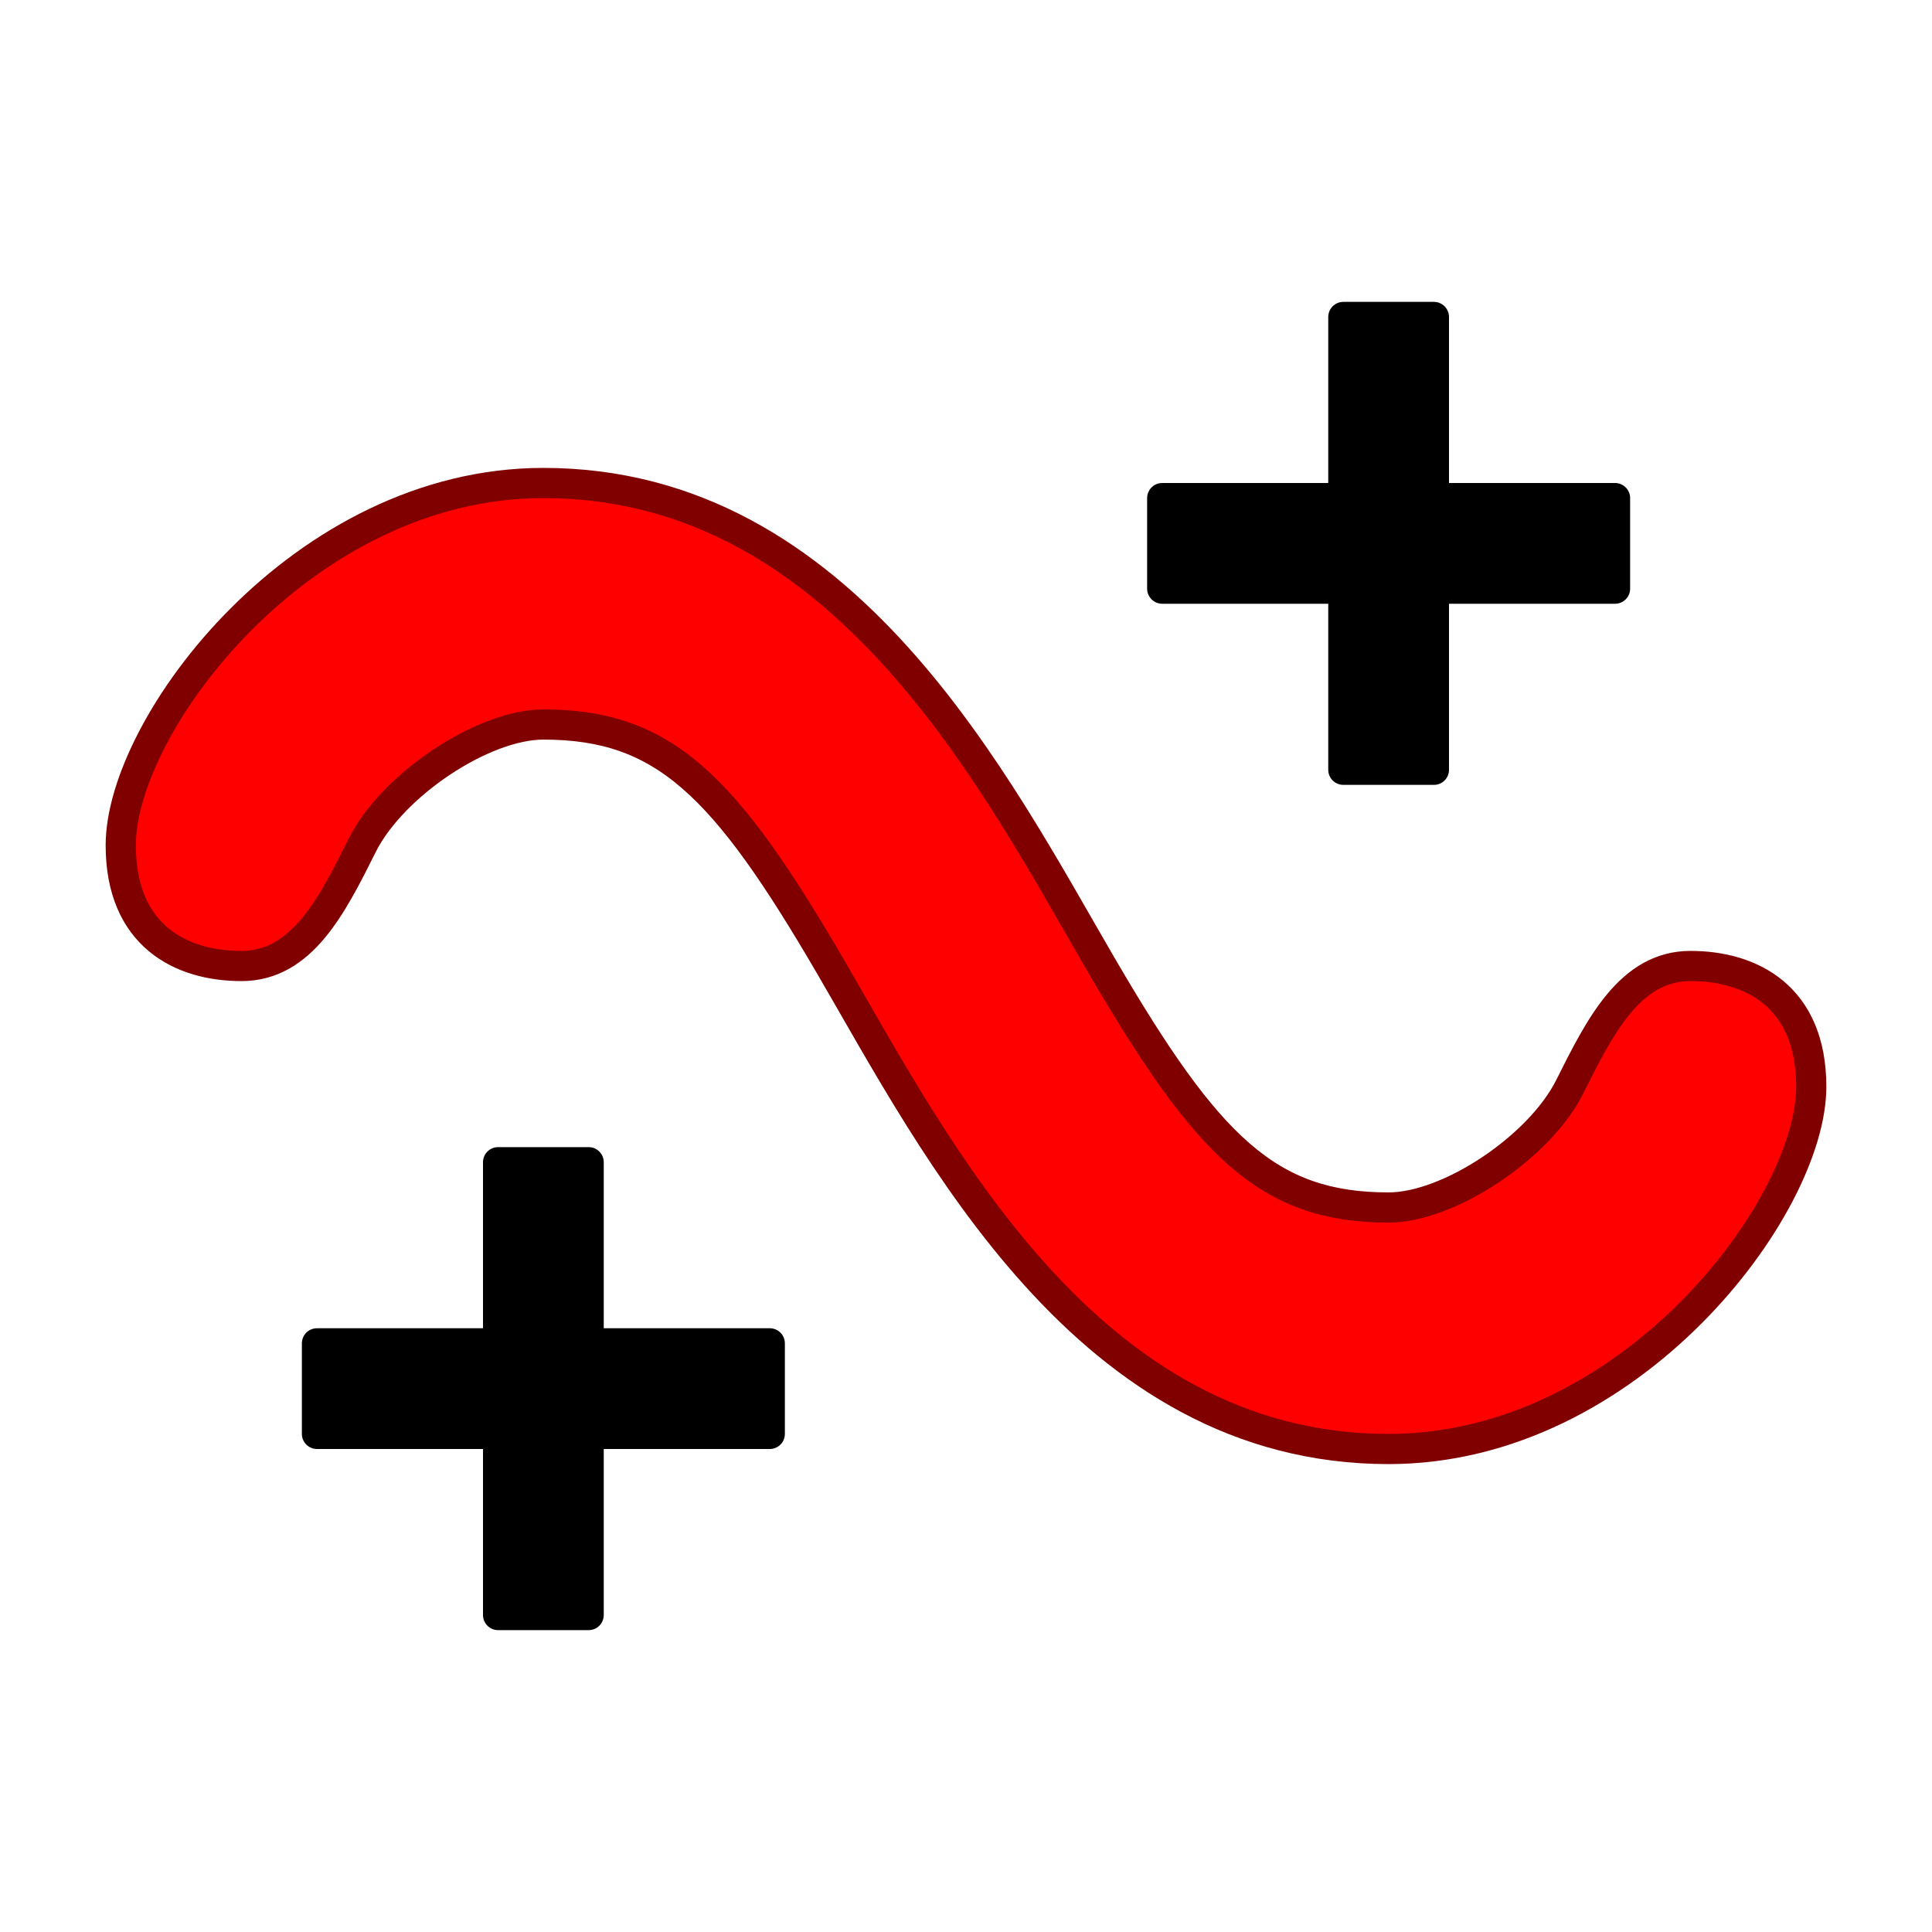
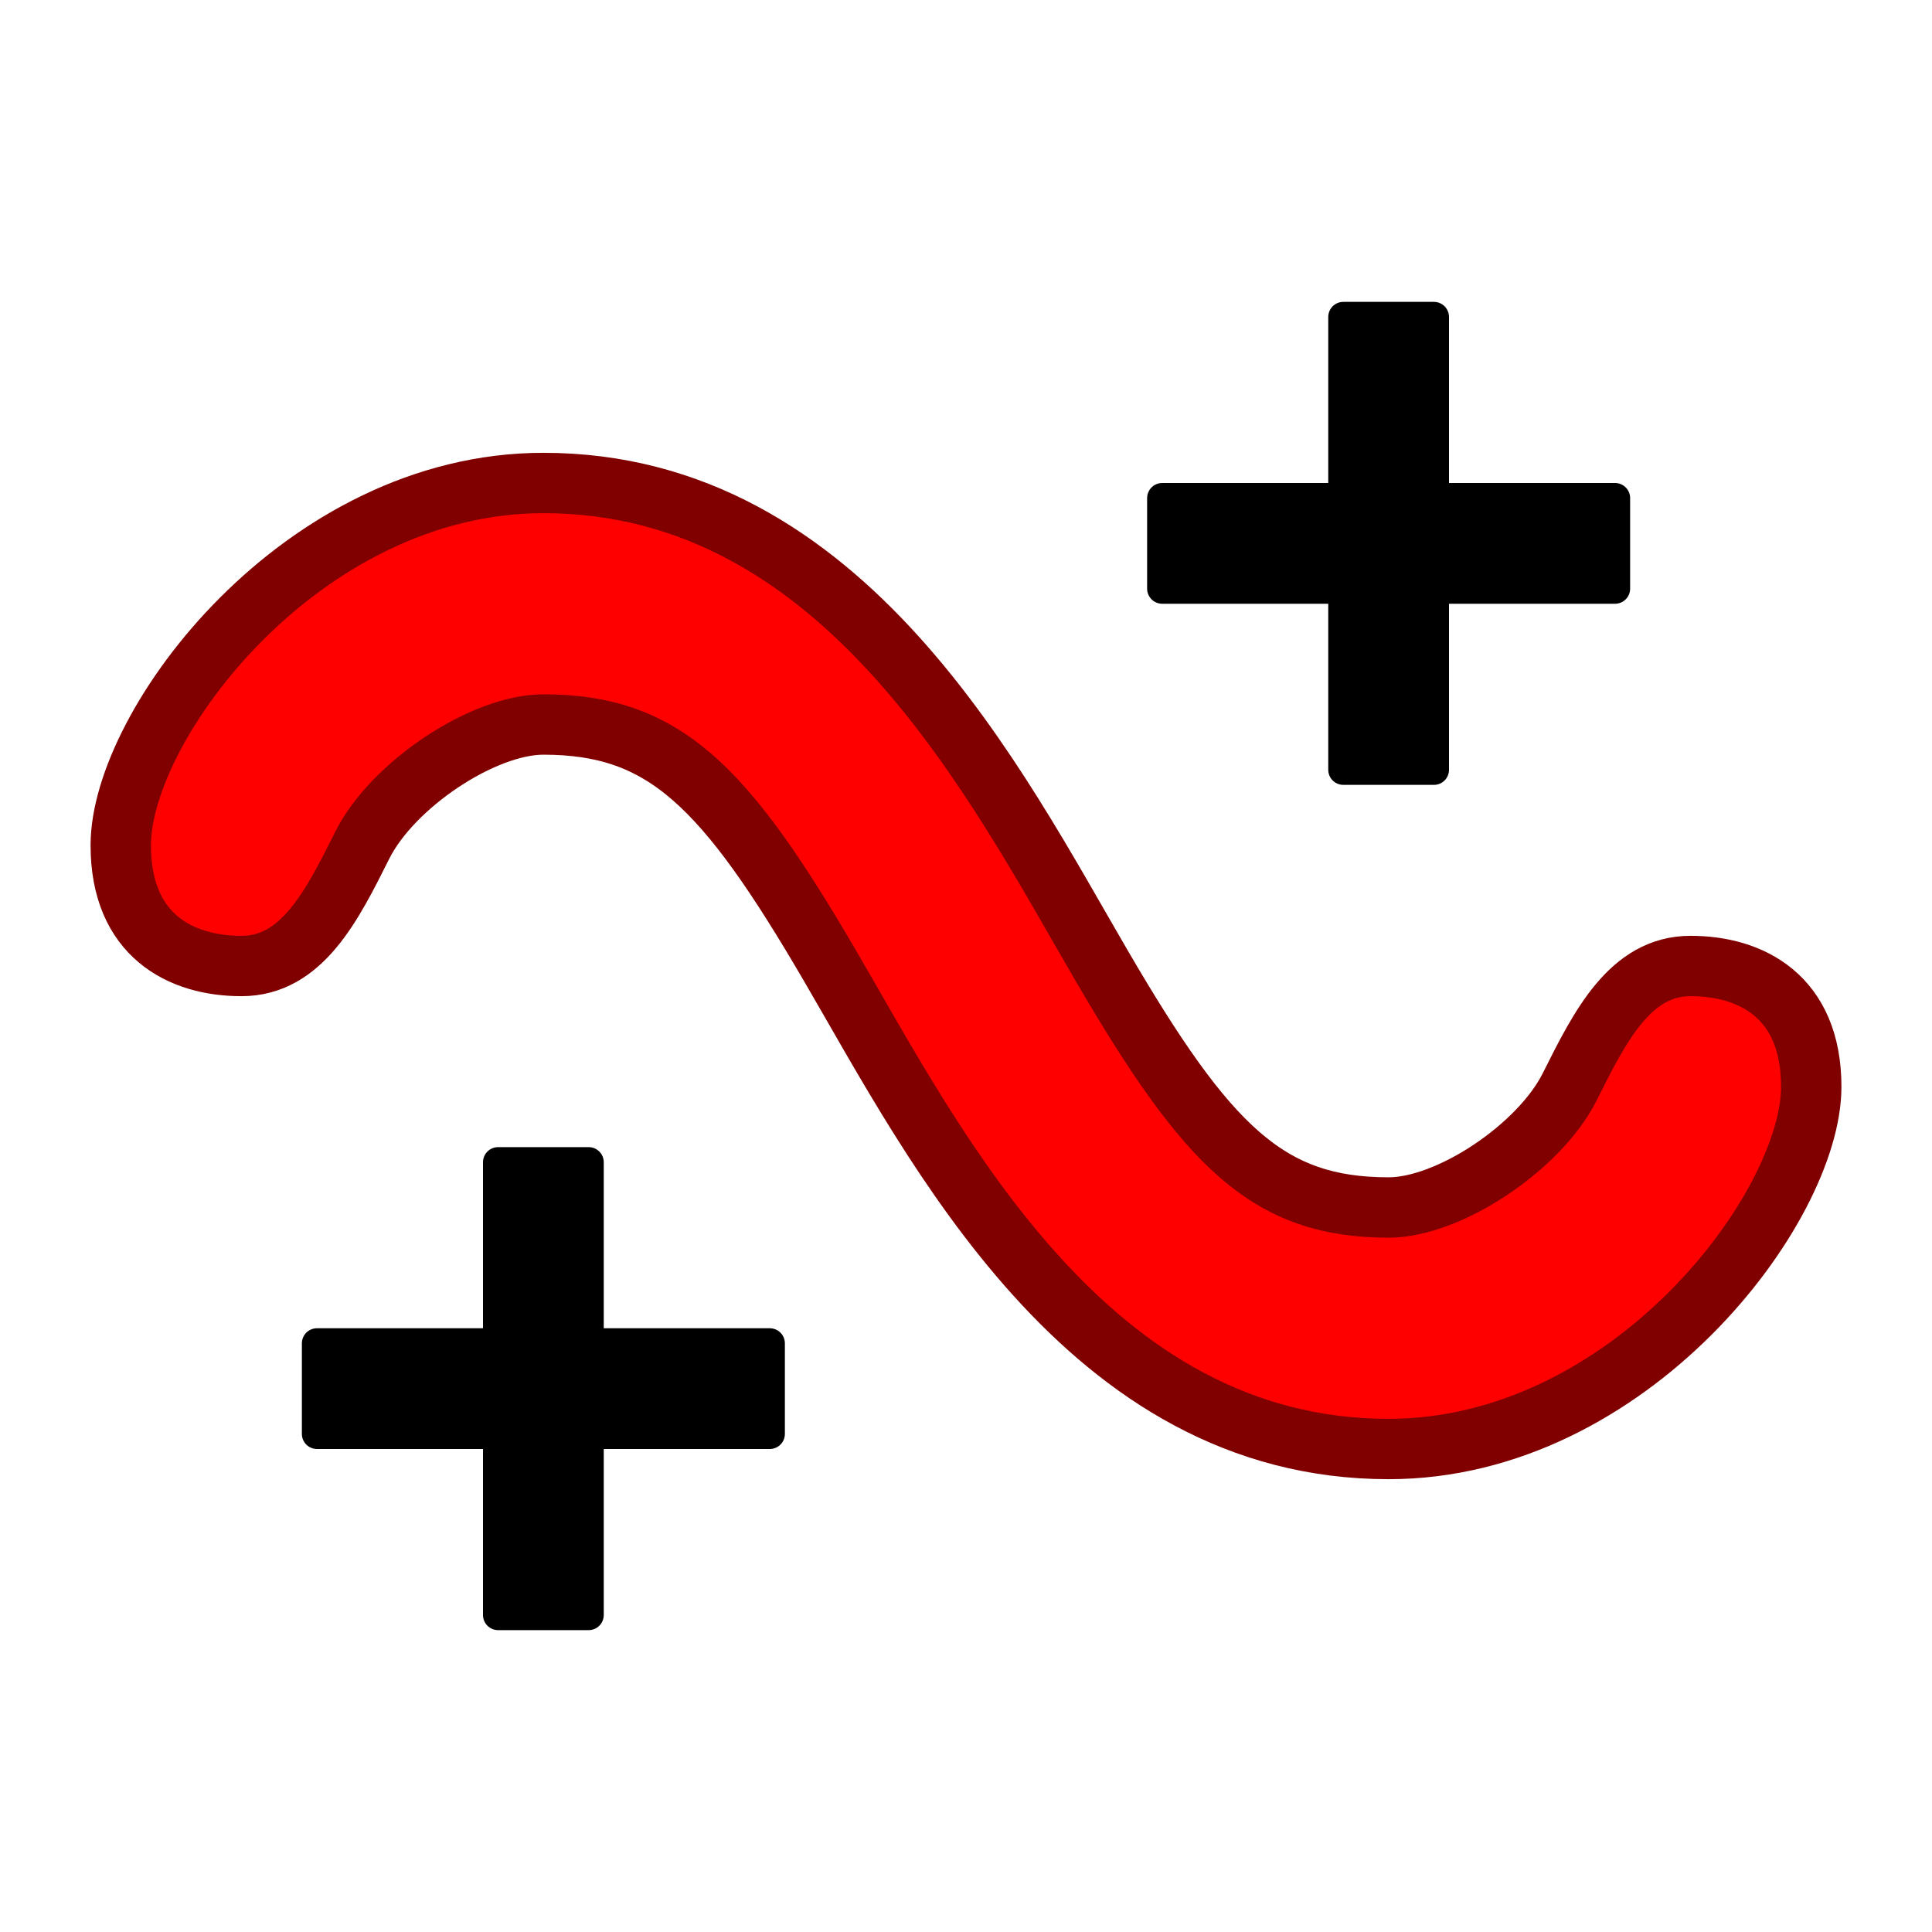
<svg xmlns="http://www.w3.org/2000/svg" version="1.0" width="64" height="64" id="svg2385">
  <defs id="defs2387" />
-   <path d="M 18,16 C 10,16 4,24 4,28 C 4,31 6,32 8,32 C 10,32 11,30 12,28 C 13,26 16,24 18,24 C 22,24 24,26 27.5,32 C 31,38 36,48 46,48 C 54,48 60,40 60,36 C 60,33 58,32 56,32 C 54,32 53,34 52,36 C 51,38 48,40 46,40 C 42,40 40,38 36.5,32 C 33,26 28,16 18,16 z" id="path2395" style="fill:#ff0000;stroke:#800000;stroke-width:1;stroke-linecap:round;stroke-linejoin:round" />
+   <path d="M 18,16 C 10,16 4,24 4,28 C 4,31 6,32 8,32 C 10,32 11,30 12,28 C 13,26 16,24 18,24 C 22,24 24,26 27.5,32 C 31,38 36,48 46,48 C 54,48 60,40 60,36 C 60,33 58,32 56,32 C 54,32 53,34 52,36 C 51,38 48,40 46,40 C 42,40 40,38 36.5,32 C 33,26 28,16 18,16 z" id="path2395" style="fill:#ff0000;stroke:#800000;stroke-width:2;stroke-linecap:round;stroke-linejoin:round" />
  <path d="M 44.5,10.5 L 44.5,16.5 L 38.5,16.5 L 38.5,19.5 L 44.5,19.5 L 44.5,25.5 L 47.5,25.5 L 47.5,19.5 L 53.5,19.5 L 53.5,16.5 L 47.5,16.5 L 47.5,10.5 L 44.5,10.5 z M 16.5,38.5 L 16.5,44.5 L 10.5,44.5 L 10.5,47.5 L 16.5,47.5 L 16.5,53.5 L 19.5,53.5 L 19.5,47.5 L 25.5,47.5 L 25.5,44.5 L 19.5,44.5 L 19.5,38.5 L 16.5,38.5 z" id="path2401" style="fill:#000000;stroke:#000000;stroke-width:1;stroke-linecap:butt;stroke-linejoin:round" />
</svg>
